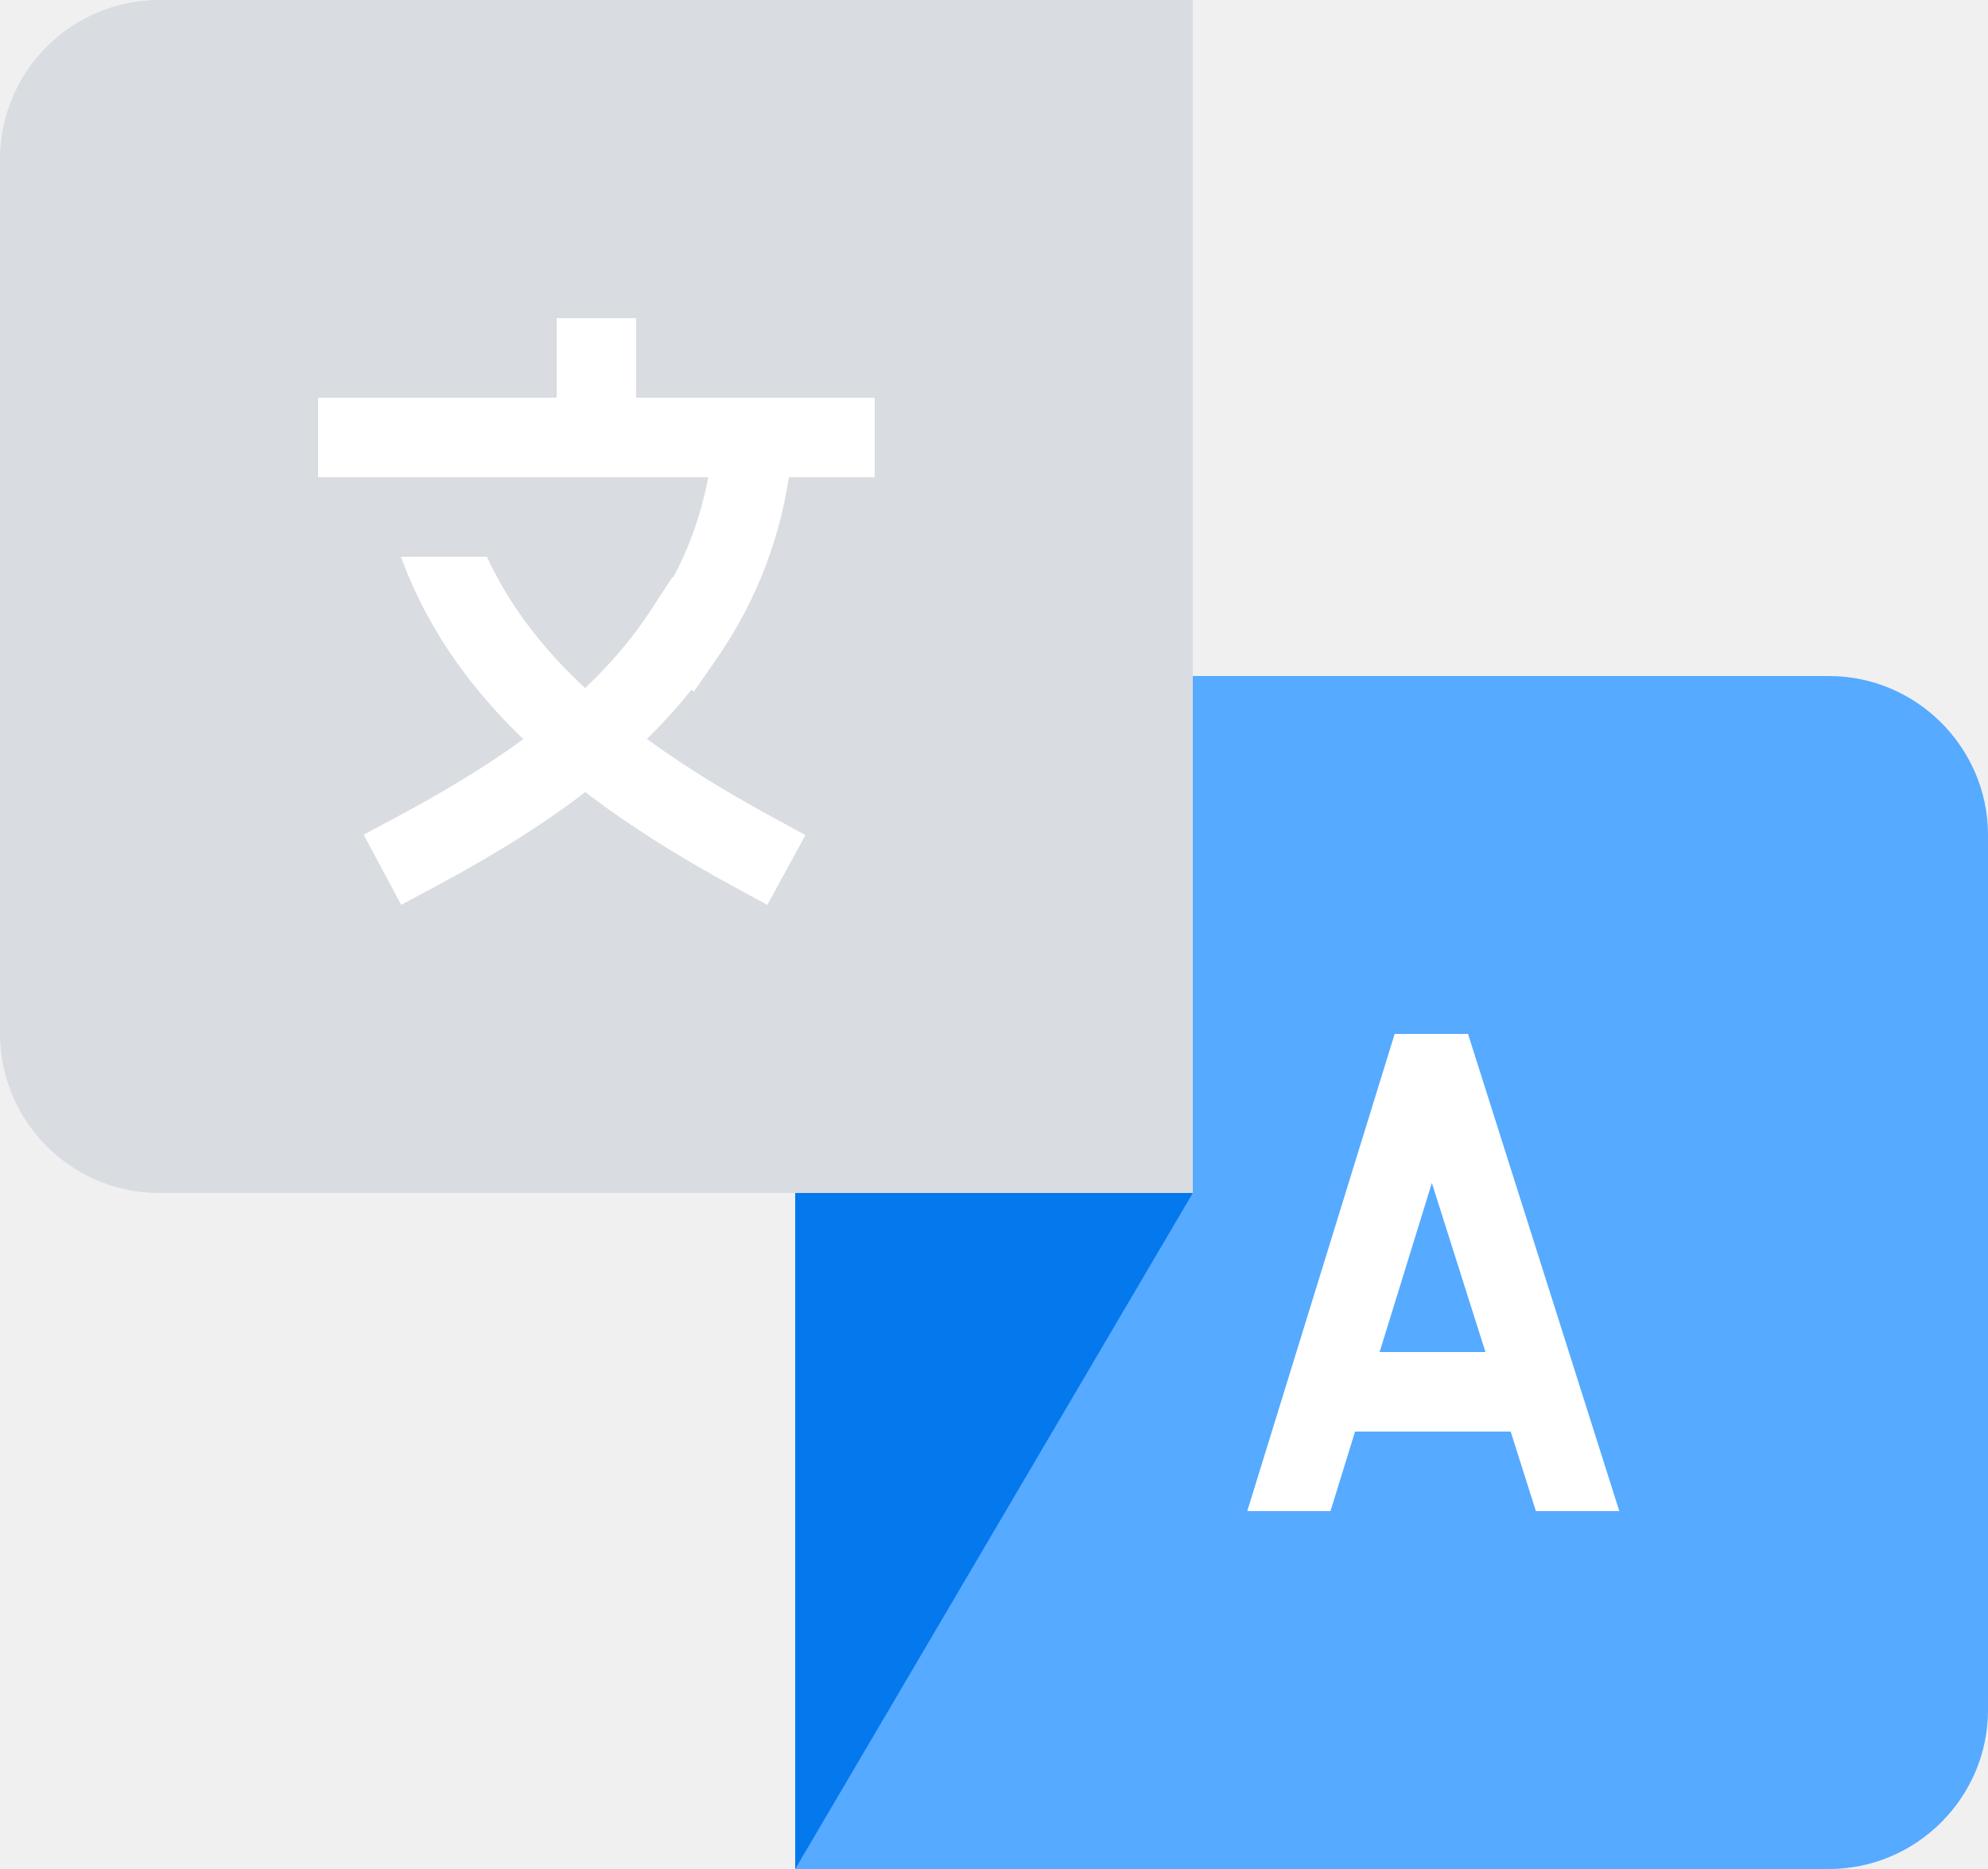
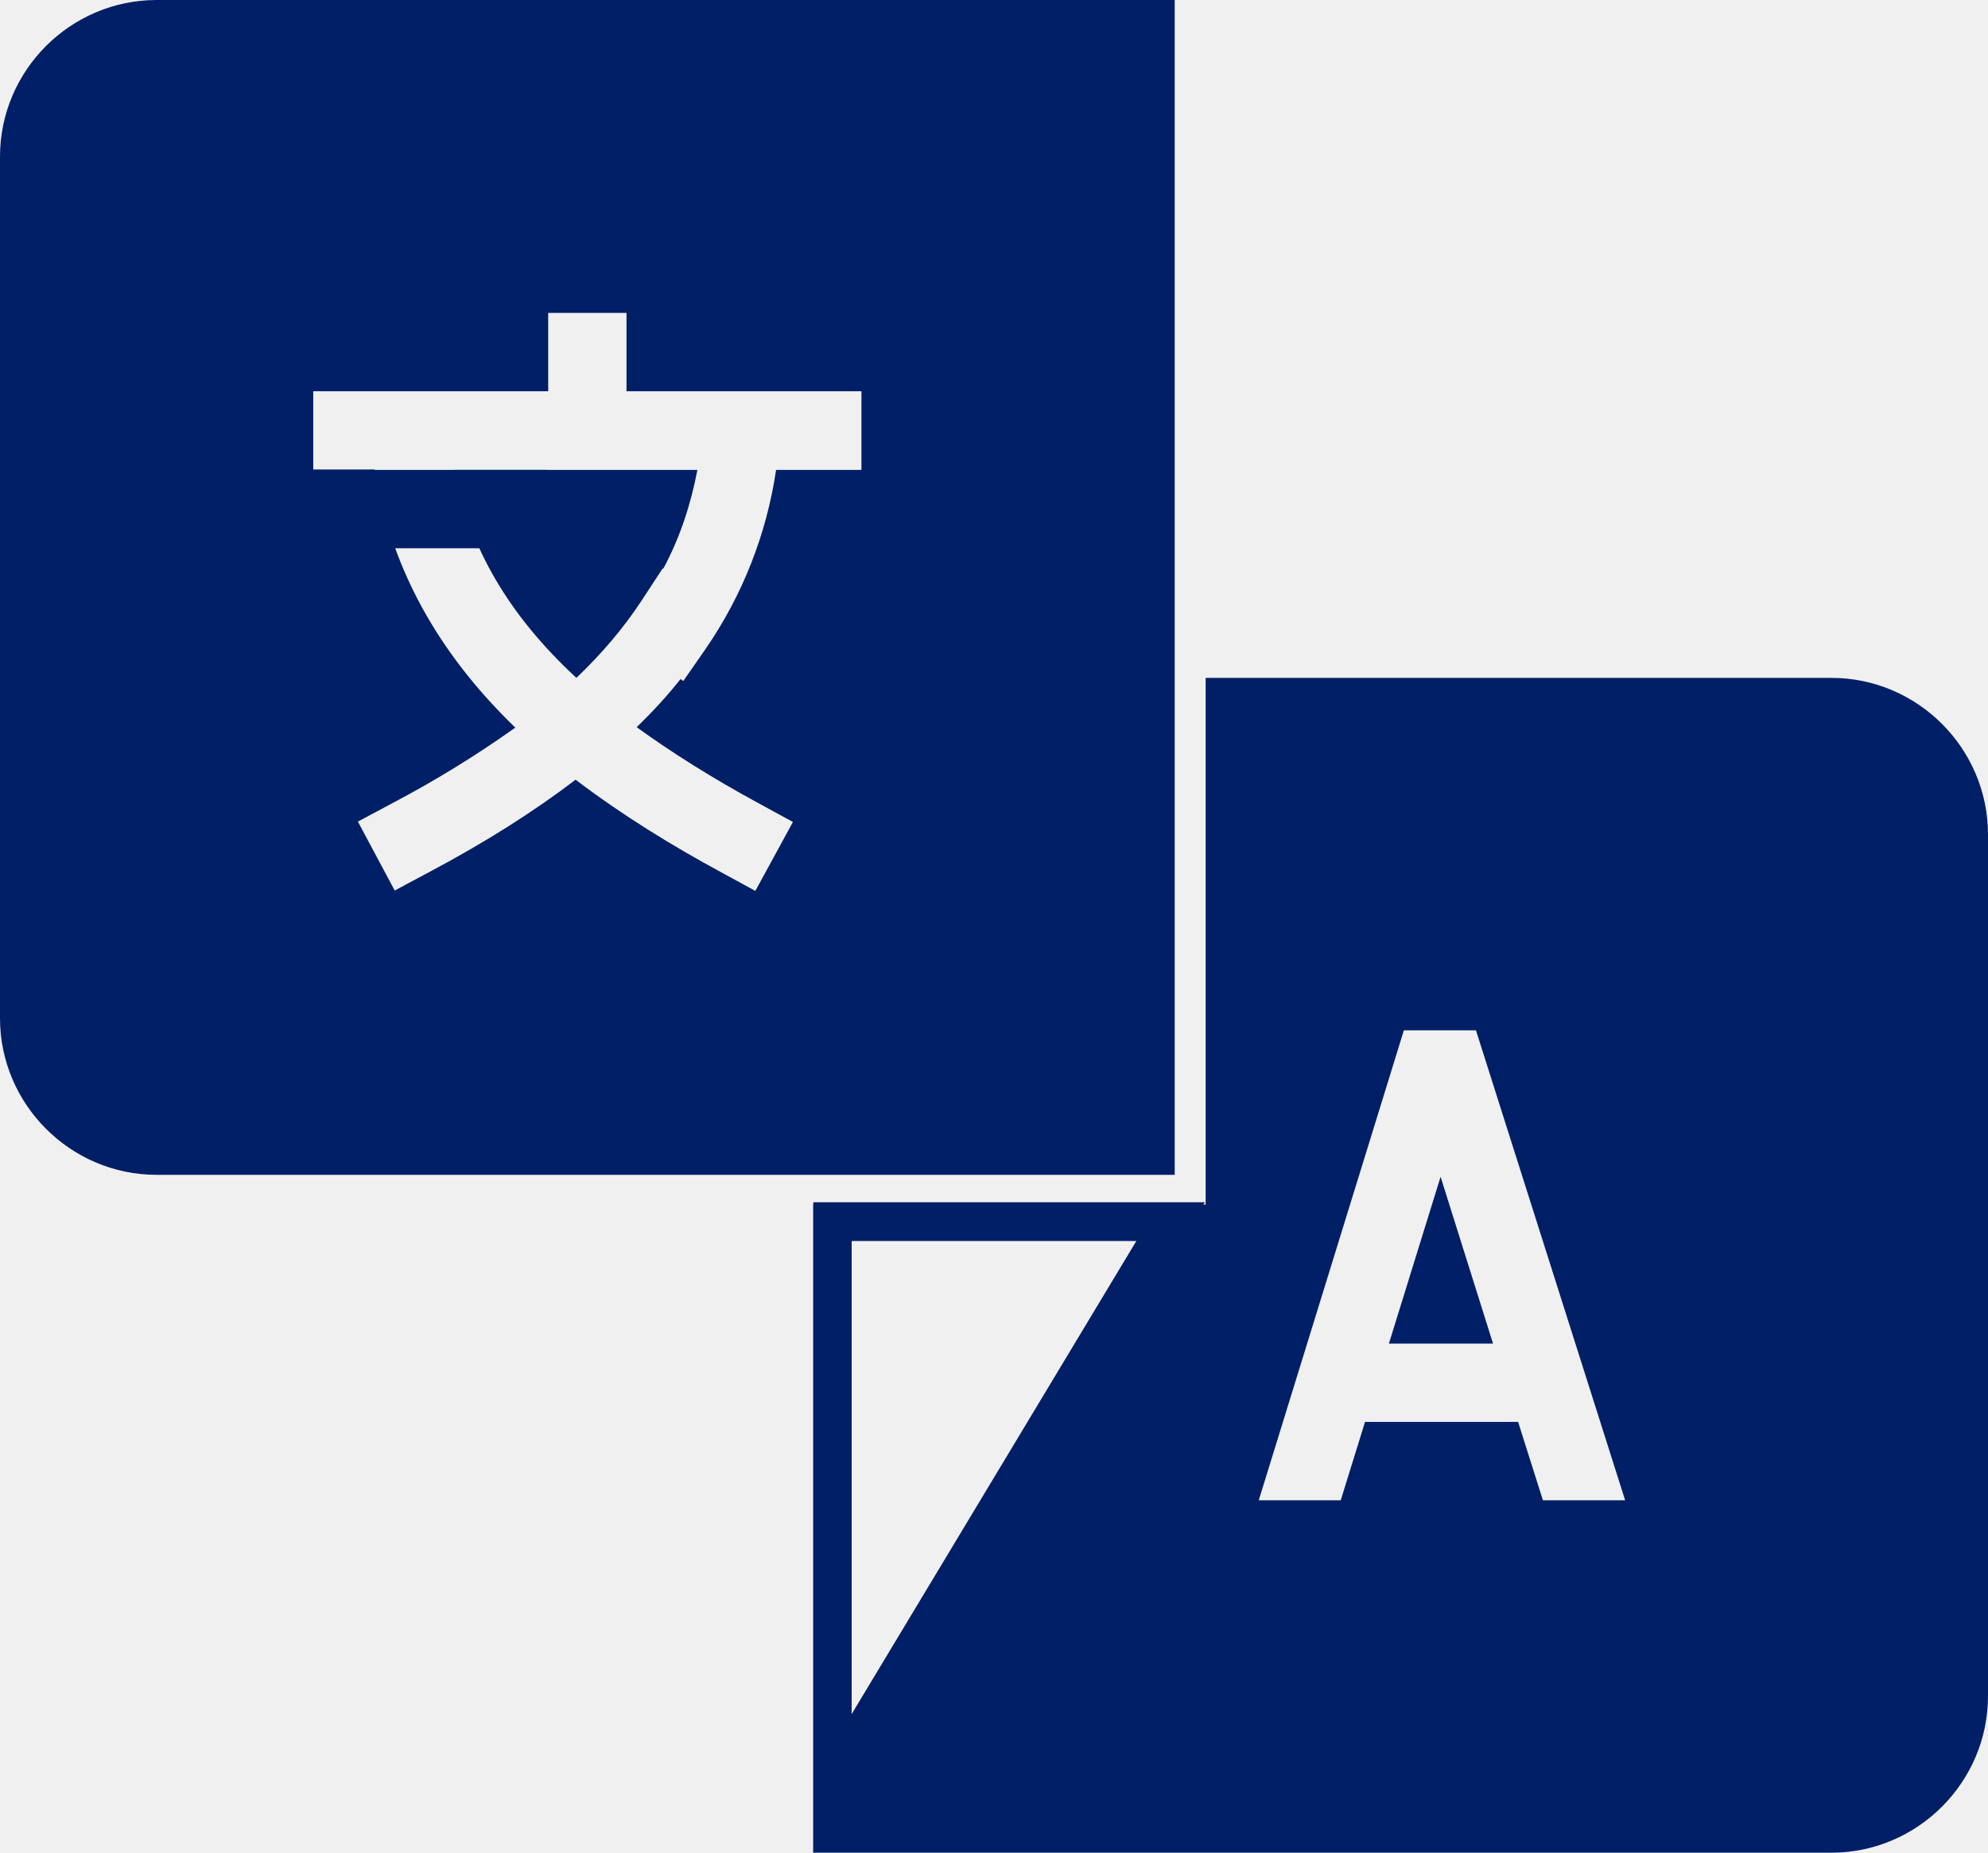
- <svg xmlns="http://www.w3.org/2000/svg" height="47" width="50" xml:space="preserve" viewBox="0 0 50 47" version="1.1" id="Layer_1">
-   <defs id="defs868" />
-   <style id="style833" type="text/css">
- 	.st0{fill:#D9DCE1;}
- 	.st1{fill:#56AAFF;}
- 	.st2{fill:#FFFFFF;}
- 	.st3{fill:#0478ED;}
- 	.st4{fill:none;stroke:#FFFFFF;stroke-width:1.981;stroke-linecap:square;stroke-linejoin:round;stroke-miterlimit:10;}
- 	.st5{fill:none;stroke:#FFFFFF;stroke-width:2;stroke-linecap:square;stroke-miterlimit:10;}
- 	.st6{fill:none;stroke:#0478ED;stroke-width:2;stroke-miterlimit:10;}
- 	.st7{fill:none;stroke:#FFFFFF;stroke-width:2;stroke-linecap:square;stroke-linejoin:bevel;stroke-miterlimit:10;}
- 	.st8{fill:none;stroke:#0478ED;stroke-width:3;stroke-miterlimit:10;}
- 	.st9{fill:none;stroke:#FFFFFF;stroke-width:2.236;stroke-linecap:square;stroke-miterlimit:10;}
- 	.st10{fill:none;stroke:#D9DCE1;stroke-width:4;stroke-linecap:round;stroke-linejoin:round;stroke-miterlimit:10;}
- 	.st11{fill:none;stroke:#D9DCE1;stroke-width:3;stroke-linecap:round;stroke-linejoin:round;stroke-miterlimit:10;}
- 	.st12{fill:none;stroke:#56AAFF;stroke-width:4;stroke-linecap:round;stroke-linejoin:round;stroke-miterlimit:10;}
- 	.st13{fill:none;stroke:#56AAFF;stroke-width:2;stroke-miterlimit:10;}
- 	.st14{fill:none;stroke:#D9DCE1;stroke-width:2;stroke-miterlimit:10;}
- 	.st15{fill:none;stroke:#D9DCE1;stroke-width:2;stroke-linecap:round;stroke-linejoin:round;stroke-miterlimit:10;}
- 	.st16{fill:none;stroke:#56AAFF;stroke-width:9.918;stroke-linecap:round;stroke-miterlimit:10;}
- 	.st17{fill:none;stroke:#FFFFFF;stroke-width:2;stroke-miterlimit:10;}
- 	.st18{fill:none;stroke:#0478ED;stroke-width:3;stroke-linecap:round;stroke-linejoin:round;stroke-miterlimit:10;}
- 	.st19{fill:none;stroke:#D9DCE1;stroke-width:4;stroke-miterlimit:10;}
- 	.st20{fill:none;stroke:#FFFFFF;stroke-width:1.748;stroke-linecap:round;stroke-miterlimit:10;}
- 	.st21{fill:none;stroke:#D9DCE1;stroke-width:3.626;stroke-linecap:round;stroke-linejoin:round;stroke-miterlimit:10;}
- 	.st22{fill:none;stroke:#FFFFFF;stroke-width:2;stroke-linecap:square;stroke-linejoin:round;stroke-miterlimit:10;}
- 	.st23{fill:none;stroke:#FFFFFF;stroke-width:2.236;stroke-linecap:round;stroke-miterlimit:10;}
- 	.st24{fill:none;stroke:#56AAFF;stroke-width:3;stroke-linecap:round;stroke-linejoin:round;stroke-miterlimit:10;}
- 	.st25{fill:none;stroke:#D9DCE1;stroke-width:2;stroke-linecap:round;stroke-miterlimit:10;}
- 	.st26{fill:none;stroke:#56AAFF;stroke-width:5;stroke-linecap:round;stroke-miterlimit:10;}
- 	.st27{fill:none;stroke:#D9DCE1;stroke-width:5;stroke-linecap:round;stroke-linejoin:round;stroke-miterlimit:10;}
- 	.st28{fill-rule:evenodd;clip-rule:evenodd;fill:#56AAFF;}
- 	.st29{fill-rule:evenodd;clip-rule:evenodd;fill:none;stroke:#0478ED;stroke-width:3;stroke-miterlimit:10;}
- 	.st30{fill-rule:evenodd;clip-rule:evenodd;fill:#D9DCE1;}
- 	
- 		.st31{fill-rule:evenodd;clip-rule:evenodd;fill:none;stroke:#56AAFF;stroke-width:3;stroke-linecap:round;stroke-linejoin:round;stroke-miterlimit:10;}
- 	.st32{fill-rule:evenodd;clip-rule:evenodd;fill:#FFFFFF;}
- 	.st33{fill-rule:evenodd;clip-rule:evenodd;fill:#0478ED;}
- 	.st34{fill:none;stroke:#FFFFFF;stroke-width:2;stroke-linecap:round;stroke-linejoin:round;stroke-miterlimit:10;}
- 	.st35{fill:none;stroke:#FFFFFF;stroke-width:2;stroke-miterlimit:10;stroke-dasharray:2,2;}
- 	.st36{fill:none;stroke:#56AAFF;stroke-width:2;stroke-linecap:round;stroke-linejoin:round;stroke-miterlimit:10;}
- 	.st37{fill:none;stroke:#0478ED;stroke-width:2;stroke-linecap:round;stroke-linejoin:round;stroke-miterlimit:10;}
- 	.st38{fill:none;stroke:#0478ED;stroke-width:3;stroke-linecap:round;stroke-miterlimit:10;}
- 	.st39{fill:none;stroke:#0478ED;stroke-width:2;stroke-linecap:round;stroke-miterlimit:10;}
- 	.st40{fill:none;stroke:#D9DCE1;stroke-width:3;stroke-linecap:round;stroke-miterlimit:10;}
- 	.st41{fill:none;stroke:#56AAFF;stroke-width:5;stroke-miterlimit:10;}
- 	.st42{fill:none;stroke:#D9DCE1;stroke-width:4;stroke-linecap:round;stroke-miterlimit:10;}
- 	.st43{fill:none;stroke:#D9DCE1;stroke-width:4;stroke-linecap:square;stroke-miterlimit:10;}
- 	.st44{fill:none;stroke:#D9DCE1;stroke-width:2;stroke-linecap:square;stroke-miterlimit:10;}
- 	.st45{fill:none;stroke:#0478ED;stroke-width:2;stroke-linecap:square;stroke-linejoin:round;stroke-miterlimit:10;}
- 	.st46{fill:none;stroke:#0478ED;stroke-width:2;stroke-linejoin:round;stroke-miterlimit:10;}
- 	.st47{fill:none;stroke:#D9DCE1;stroke-width:11.155;stroke-linecap:round;stroke-miterlimit:10;}
- 	.st48{fill:none;stroke:#56AAFF;stroke-width:7.437;stroke-linecap:round;stroke-miterlimit:10;}
- 	.st49{fill:none;stroke:#0478ED;stroke-width:4;stroke-linecap:square;stroke-linejoin:round;stroke-miterlimit:10;}
- 	.st50{fill:none;stroke:#0478ED;stroke-width:7.437;stroke-linecap:round;stroke-miterlimit:10;}
- </style>
-   <path id="path835" d="M 46,47 H 20 V 17 h 26 c 2.2,0 4,1.8 4,4 v 22 c 0,2.2 -1.8,4 -4,4 z" class="st1" />
-   <polygon transform="translate(-7,-9)" id="polygon837" points="27,25 37,9 37,39 27,56 " class="st3" />
-   <g transform="translate(-7,-9)" id="g847">
-     <polyline id="polyline839" points="39.2,47.7 43,35.4 46.9,47.7  " class="st17" />
-     <line id="line841" y2="44" y1="44" x2="40" x1="45" class="st17" />
-     <rect id="rect843" y="47" x="37" width="12" height="4" class="st1" />
-     <rect id="rect845" y="31" x="38" width="8" height="4" class="st1" />
-   </g>
-   <path id="path849" d="M 30,30 H 4 C 1.8,30 0,28.2 0,26 V 4 C 0,1.8 1.8,0 4,0 h 26 z" class="st0" />
-   <g transform="translate(-7,-9)" id="g863">
-     <path id="path851" d="m 24.2,25 c 0.9,-1.3 1.5,-2.8 1.7,-4.5" class="st5" />
-     <path id="path853" d="m 17.5,30.4 c 2.8,-1.5 5.2,-3.2 6.7,-5.5" class="st5" />
-     <path id="path855" d="M 25.9,30.4 C 21.5,28 18.1,25.1 17.5,20.5" class="st5" />
-     <line id="line857" y2="20" y1="18" x2="22" x1="22" class="st5" />
-     <rect id="rect859" y="21" x="15" width="6" height="2" class="st0" />
-     <line id="line861" y2="20" y1="20" x2="28" x1="16" class="st5" />
-   </g>
+ <svg xmlns="http://www.w3.org/2000/svg" viewBox="0 0 50.77 47.31" fill="#001F66">
+   <path d="M4 0C1.8 0 0 1.8 0 4v22c0 2.2 1.8 4 4 4h26V0zm18 12h-2.18a10.86 10.86 0 0 1-1.8 4.57l-.57.82-.07-.05c-.33.42-.71.83-1.12 1.23.9.65 1.93 1.3 3.11 1.94l.88.48-.96 1.76-.88-.48c-1.22-.66-2.5-1.44-3.71-2.36-1.05.8-2.27 1.58-3.74 2.36l-.88.47-.94-1.76.88-.47a27.5 27.5 0 0 0 3.14-1.93c-1.75-1.69-3.14-3.82-3.59-6.59H8v-2h6v-2h2v2h6v2Z" />
+   <path d="M11.6 12c.39 1.98 1.38 3.7 3.12 5.31.66-.63 1.2-1.27 1.65-1.95l.55-.84h.02c.42-.78.7-1.63.87-2.52h-6.2Z" />
+   <path d="M8 12h5.95v2H8zm30.13 22.31-1.34-4.26-1.32 4.26zm-7.36 4h12v4h-12zm1-16h8v4h-8z" />
+   <path d="M46.77 17.31H30.79v13.45H20.77v16.55h26c2.2 0 4-1.8 4-4v-22c0-2.2-1.8-4-4-4M21.21 45.74V31.2h8.77zm18.51-6.43-.95-3h-3.91l-.93 3-1.91-.59 4.74-15.35 4.87 15.34-1.91.61Z" />
+   <path d="M20.77 47.31V30.7h10zm.98-15.62v12.08l7.27-12.08z" />
</svg>
